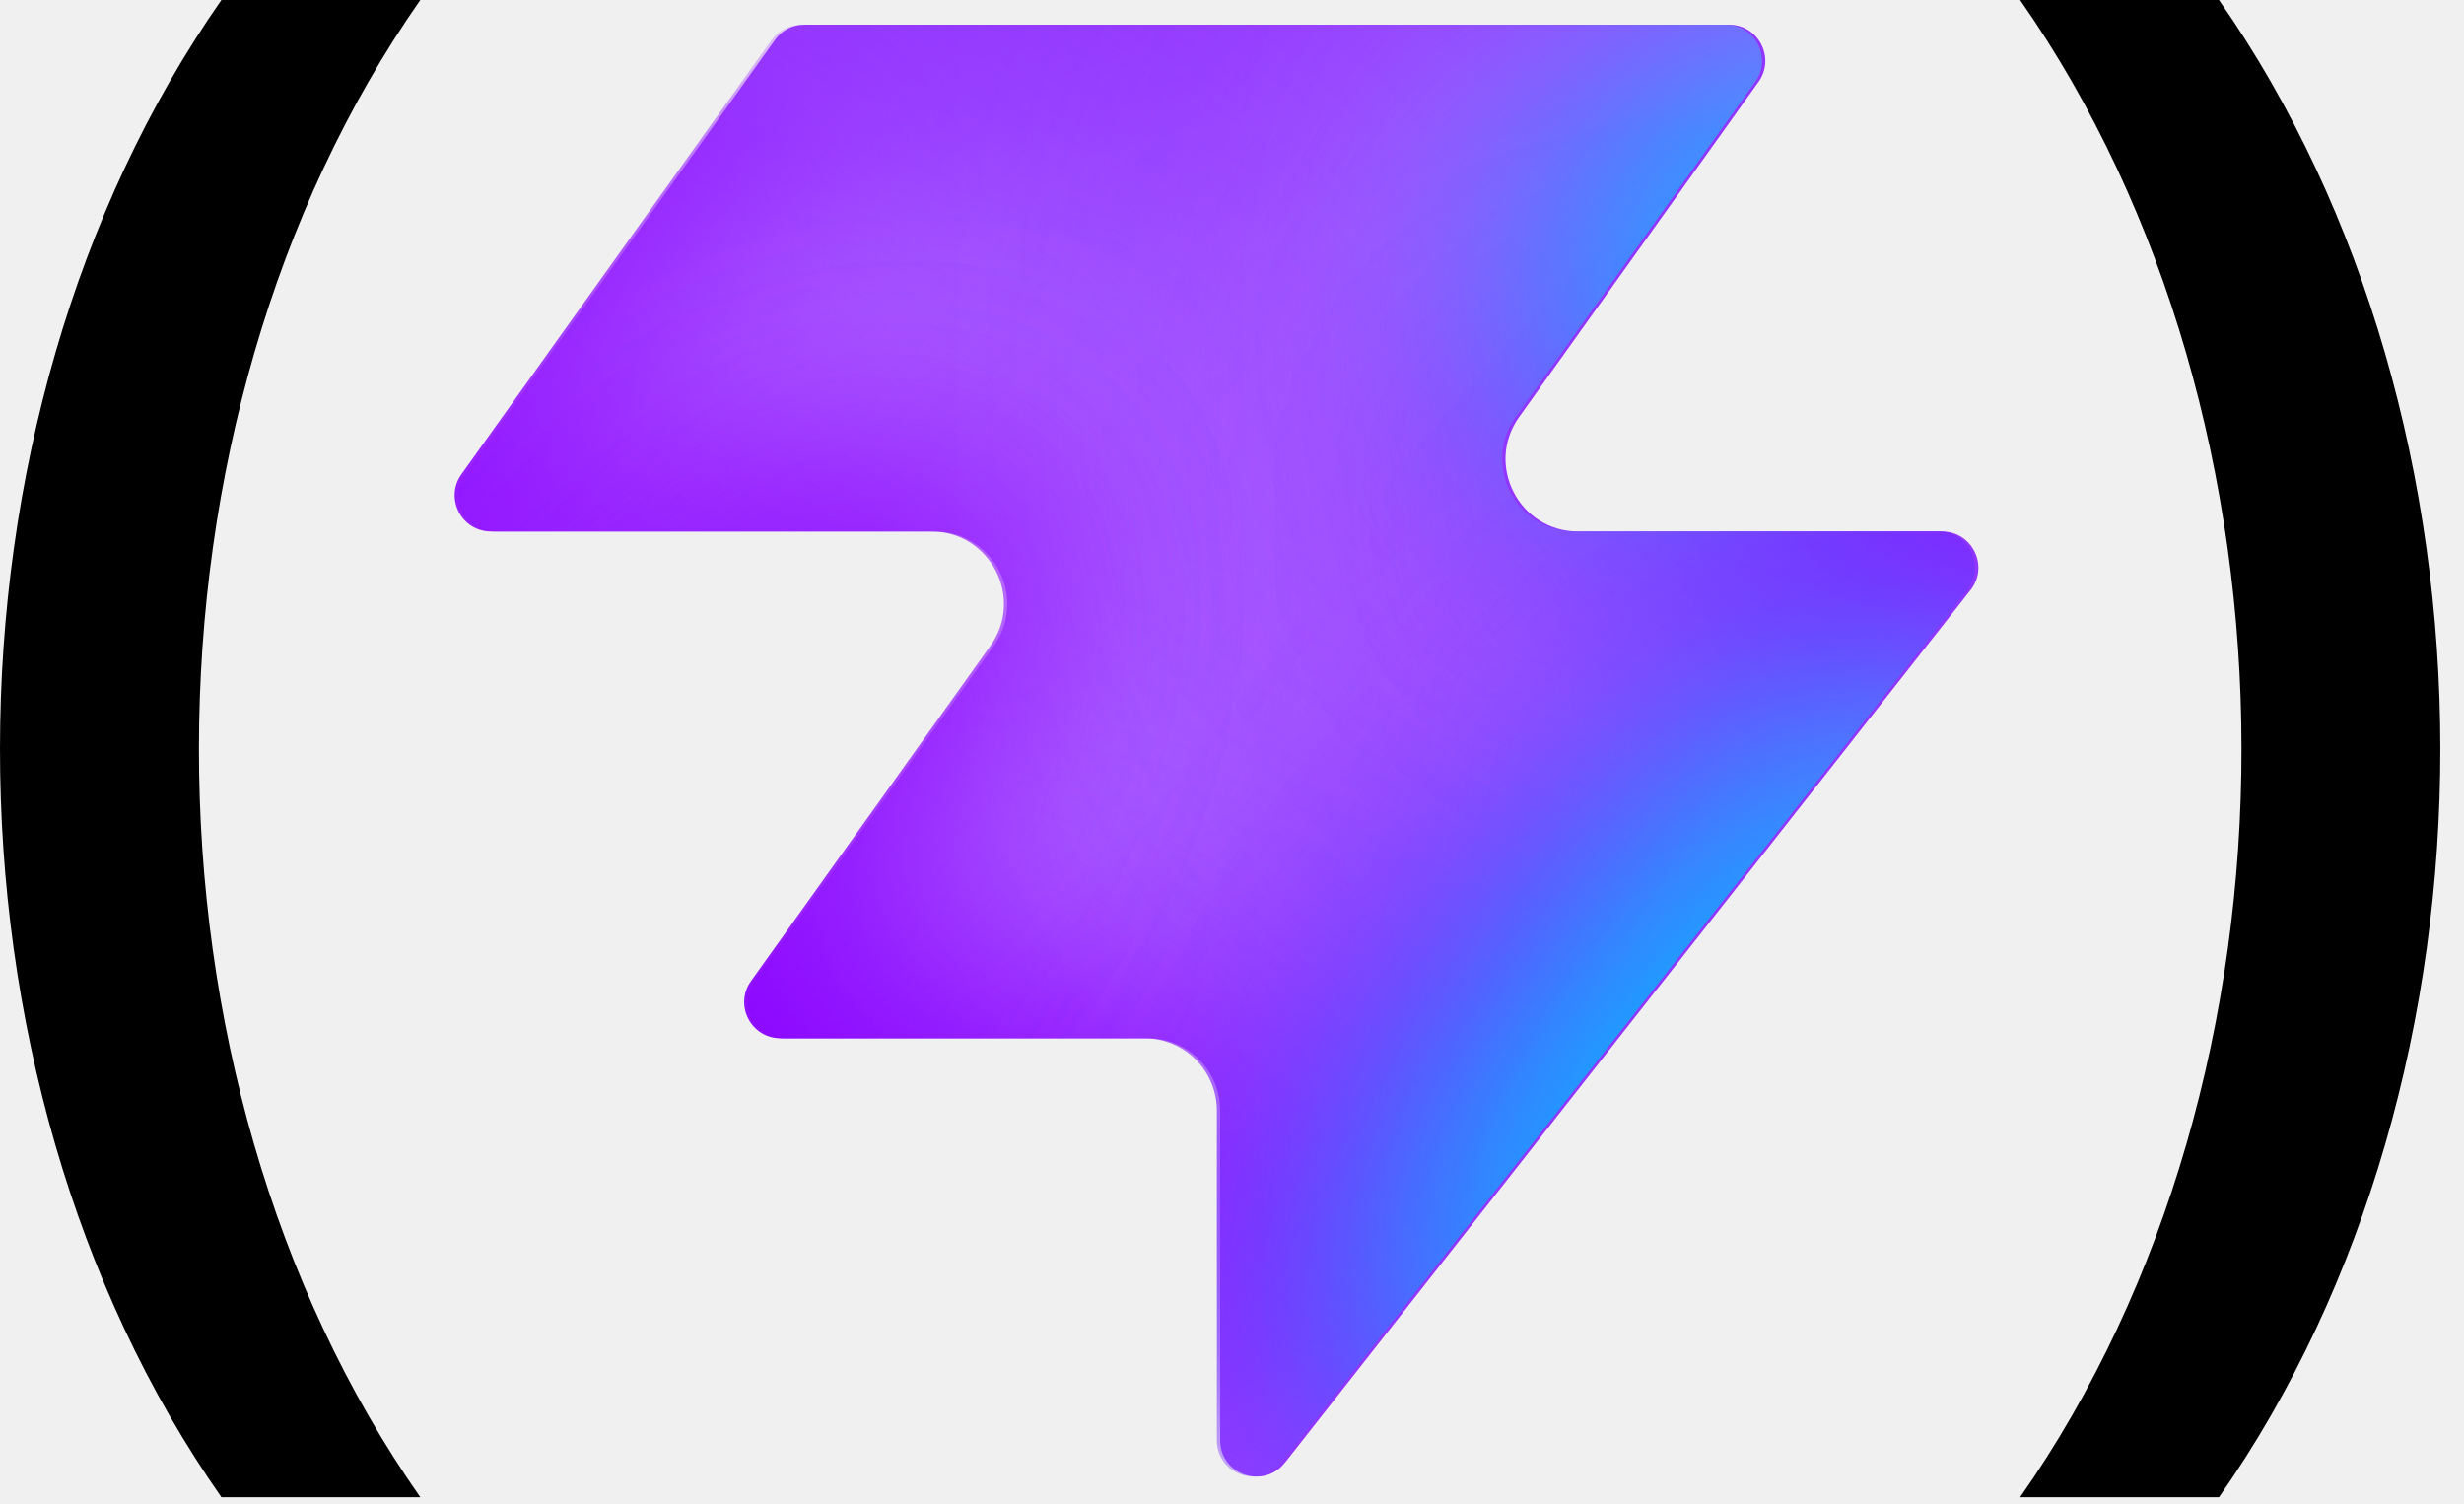
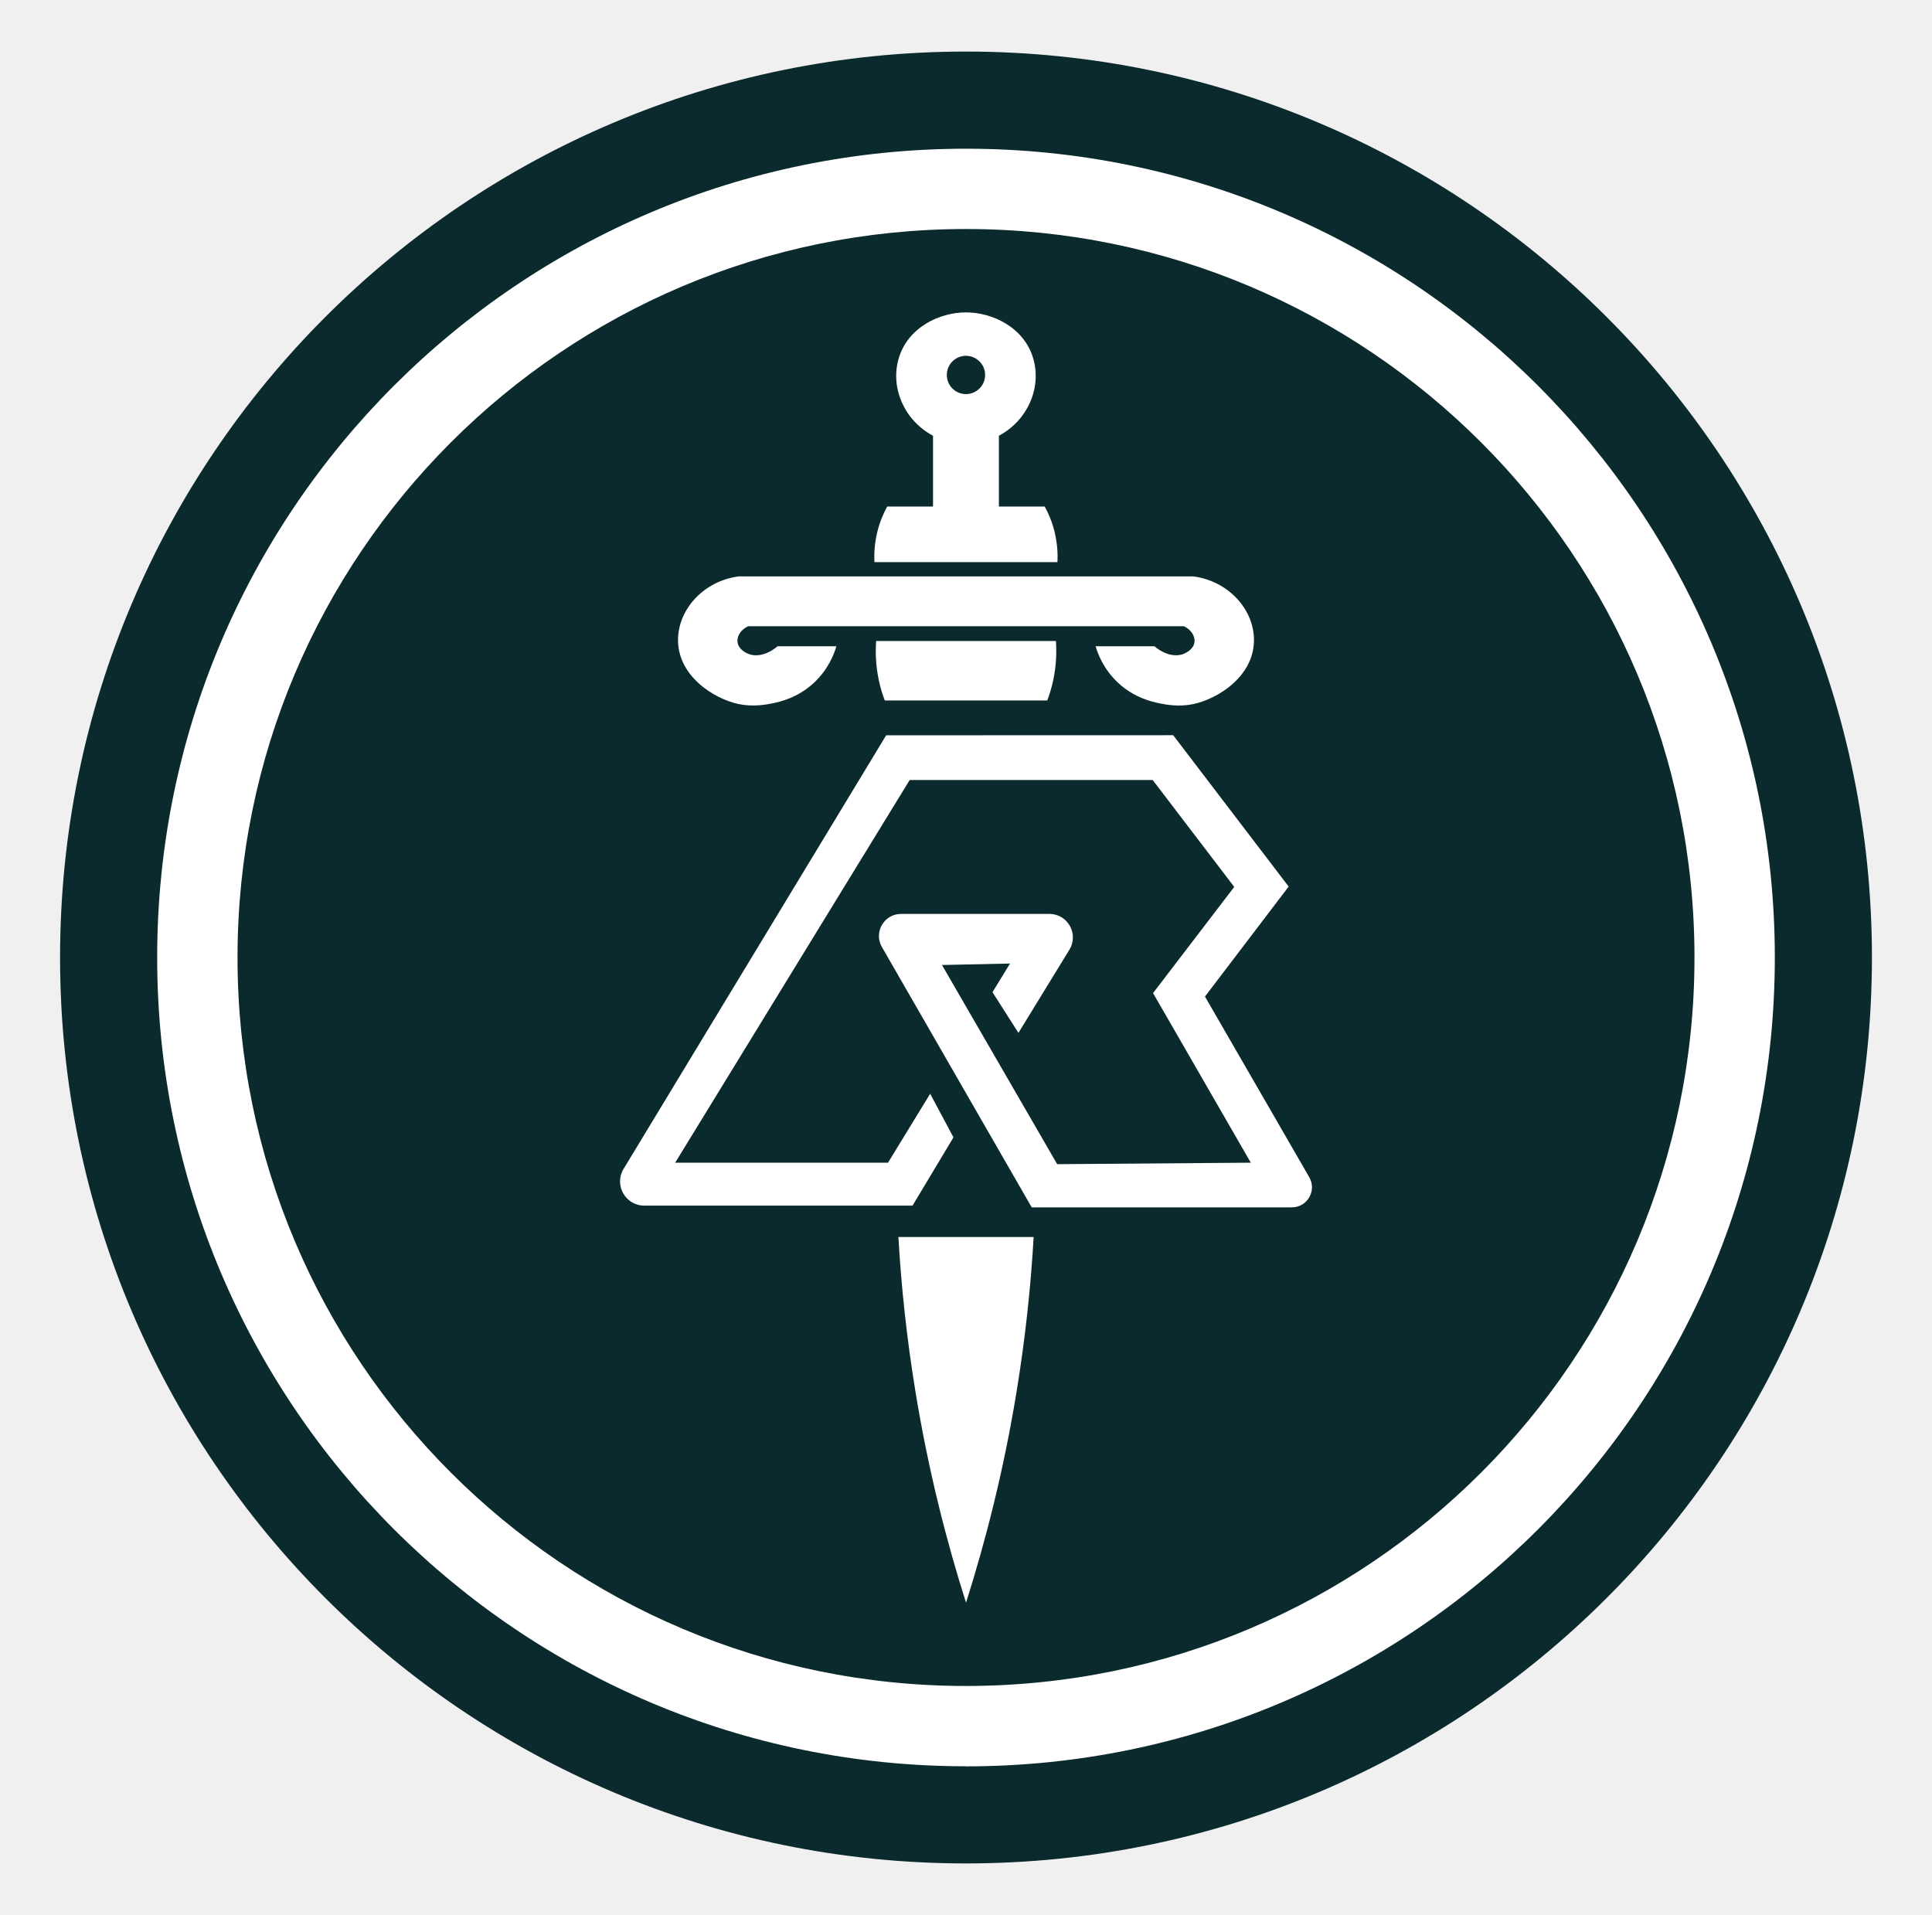
- <svg xmlns="http://www.w3.org/2000/svg" width="77" height="47" fill="none" aria-labelledby="vite-logo-title" viewBox="0 0 77 47">
-   <style>.parenthesis{fill:#000}@media (prefers-color-scheme:dark){.parenthesis{fill:#fff}}</style>
-   <path fill="#9135ff" d="M40.151 45.71c-.663.844-2.02.374-2.02-.699V34.708a2.26 2.26 0 0 0-2.262-2.262H24.493c-.92 0-1.457-1.04-.92-1.788l7.479-10.471c1.07-1.498 0-3.578-1.842-3.578H15.443c-.92 0-1.456-1.04-.92-1.788l9.696-13.576c.213-.297.556-.474.92-.474h28.894c.92 0 1.456 1.04.92 1.788l-7.48 10.472c-1.07 1.497 0 3.578 1.842 3.578h11.376c.944 0 1.474 1.087.89 1.83L40.153 45.712z" />
-   <mask id="a" width="48" height="47" x="14" y="0" maskUnits="userSpaceOnUse" style="mask-type:alpha">
-     <path fill="#000" d="M40.047 45.71c-.663.843-2.02.374-2.02-.699V34.708a2.26 2.26 0 0 0-2.262-2.262H24.389c-.92 0-1.457-1.04-.92-1.788l7.479-10.472c1.07-1.497 0-3.578-1.842-3.578H15.34c-.92 0-1.456-1.04-.92-1.788l9.696-13.575c.213-.297.556-.474.92-.474H53.93c.92 0 1.456 1.04.92 1.788L47.37 13.03c-1.07 1.498 0 3.578 1.842 3.578h11.376c.944 0 1.474 1.088.89 1.831L40.049 45.712z" />
-   </mask>
-   <g mask="url(#a)">
-     <g filter="url(#b)">
-       <ellipse cx="5.508" cy="14.704" fill="#eee6ff" rx="5.508" ry="14.704" transform="rotate(269.814 20.96 11.29)scale(-1 1)" />
-     </g>
-     <g filter="url(#c)">
-       <ellipse cx="10.399" cy="29.851" fill="#eee6ff" rx="10.399" ry="29.851" transform="rotate(89.814 -16.902 -8.275)scale(1 -1)" />
-     </g>
-     <g filter="url(#d)">
-       <ellipse cx="5.508" cy="30.487" fill="#8900ff" rx="5.508" ry="30.487" transform="rotate(89.814 -19.197 -7.127)scale(1 -1)" />
-     </g>
-     <g filter="url(#e)">
-       <ellipse cx="5.508" cy="30.599" fill="#8900ff" rx="5.508" ry="30.599" transform="rotate(89.814 -25.928 4.177)scale(1 -1)" />
-     </g>
-     <g filter="url(#f)">
-       <ellipse cx="5.508" cy="30.599" fill="#8900ff" rx="5.508" ry="30.599" transform="rotate(89.814 -25.738 5.52)scale(1 -1)" />
-     </g>
-     <g filter="url(#g)">
-       <ellipse cx="14.072" cy="22.078" fill="#eee6ff" rx="14.072" ry="22.078" transform="rotate(93.35 31.245 55.578)scale(-1 1)" />
-     </g>
-     <g filter="url(#h)">
-       <ellipse cx="3.47" cy="21.501" fill="#8900ff" rx="3.47" ry="21.501" transform="rotate(89.009 35.419 55.202)scale(-1 1)" />
-     </g>
-     <g filter="url(#i)">
-       <ellipse cx="3.47" cy="21.501" fill="#8900ff" rx="3.47" ry="21.501" transform="rotate(89.009 35.419 55.202)scale(-1 1)" />
-     </g>
-     <g filter="url(#j)">
-       <ellipse cx="14.592" cy="9.743" fill="#8900ff" rx="4.407" ry="29.108" transform="rotate(39.51 14.592 9.743)" />
-     </g>
-     <g filter="url(#k)">
-       <ellipse cx="61.728" cy="-5.321" fill="#8900ff" rx="4.407" ry="29.108" transform="rotate(37.892 61.728 -5.32)" />
-     </g>
-     <g filter="url(#l)">
-       <ellipse cx="55.618" cy="7.104" fill="#00c2ff" rx="5.971" ry="9.665" transform="rotate(37.892 55.618 7.104)" />
-     </g>
-     <g filter="url(#m)">
-       <ellipse cx="12.326" cy="39.103" fill="#8900ff" rx="4.407" ry="29.108" transform="rotate(37.892 12.326 39.103)" />
-     </g>
-     <g filter="url(#n)">
-       <ellipse cx="12.326" cy="39.103" fill="#8900ff" rx="4.407" ry="29.108" transform="rotate(37.892 12.326 39.103)" />
-     </g>
-     <g filter="url(#o)">
-       <ellipse cx="49.857" cy="30.678" fill="#8900ff" rx="4.407" ry="29.108" transform="rotate(37.892 49.857 30.678)" />
-     </g>
-     <g filter="url(#p)">
-       <ellipse cx="52.623" cy="33.171" fill="#00c2ff" rx="5.971" ry="15.297" transform="rotate(37.892 52.623 33.17)" />
+ <svg xmlns="http://www.w3.org/2000/svg" id="Layer_1" data-name="Layer 1" viewBox="0 0 479.26 475.04">
+   <defs>
+     <style>
+       .cls-1 {
+         fill: #fff;
+       }
+ 
+       .cls-2 {
+         fill: #0b2a2d;
+       }
+     </style>
+   </defs>
+   <circle class="cls-1" cx="238.44" cy="234.07" r="213.4" />
+   <g>
+     <circle class="cls-2" cx="239.63" cy="237.52" r="180.71" />
+     <g>
+       <path class="cls-1" d="M219.82,182.4l71.21-.02,28.64,37.55c-6.92,9.09-13.84,18.19-20.76,27.28,8.62,14.94,17.25,29.87,25.87,44.81,1.92,3.32-.48,7.48-4.32,7.48h-64.53c-12.39-21.53-24.78-43.05-37.16-64.58-2.1-3.65,.53-8.21,4.75-8.21h36.79c4.56,0,7.35,4.99,4.97,8.88-4.21,6.88-8.43,13.75-12.64,20.63-2.15-3.37-4.3-6.73-6.44-10.1,1.45-2.37,2.9-4.73,4.35-7.1-5.63,.12-11.25,.24-16.88,.36,9.53,16.47,19.05,32.94,28.58,49.41,16.01-.12,32.02-.25,48.03-.37-8.08-14.02-16.17-28.05-24.25-42.07,6.71-8.78,13.43-17.56,20.14-26.34-6.74-8.84-13.48-17.68-20.23-26.52-20.09,0-40.18,0-60.28,0-19.39,31.65-38.78,63.3-58.18,94.94h52.8c3.49-5.7,6.97-11.4,10.46-17.11,1.93,3.61,3.85,7.21,5.78,10.82-4.47,7.45-5.68,9.48-10.15,16.93h-66.54c-4.68,0-7.57-5.11-5.14-9.11,21.71-35.85,43.42-71.7,65.13-107.55Z" />
+       <g>
+         <path class="cls-1" d="M296.03,142.99h-112.81c-8.51,1.11-14.77,7.9-15.02,15.33-.31,9.28,8.9,15.04,15.02,16.33,3.62,.76,6.9,.12,8.31-.16,1.9-.39,6.33-1.35,10.37-5.11,3.58-3.33,5.01-7.14,5.58-9.06h-14.61c-2.38,2.04-5.25,2.8-7.44,1.79-.37-.17-2.26-1.03-2.48-2.83-.19-1.49,.85-3.1,2.62-3.93h108.12c1.77,.83,2.8,2.44,2.62,3.93-.22,1.79-2.11,2.66-2.48,2.83-2.19,1-5.07,.25-7.44-1.79h-14.61c.57,1.92,2.01,5.74,5.58,9.06,4.04,3.76,8.47,4.72,10.37,5.11,1.4,.29,4.69,.93,8.31,.16,6.13-1.29,15.33-7.05,15.02-16.33-.25-7.43-6.51-14.22-15.02-15.33Z" />
+         <path class="cls-1" d="M261.92,159.01h-44.58c-.19,2.62-.14,6.02,.69,9.86,.4,1.83,.91,3.47,1.45,4.89h40.31c.54-1.43,1.05-3.06,1.45-4.89,.83-3.84,.88-7.24,.69-9.86Z" />
+         <path class="cls-1" d="M261.64,132.07c-.65-2.71-1.63-4.87-2.48-6.41h-11.37v-17.57c7.13-3.79,10.62-11.88,8.54-19.09-2.26-7.85-10.22-11.51-16.71-11.51s-14.45,3.66-16.71,11.51c-2.08,7.21,1.41,15.3,8.54,19.09v17.57h-11.37c-.85,1.54-1.83,3.7-2.48,6.41-.71,2.96-.78,5.53-.69,7.37h45.41c.09-1.85,.02-4.42-.69-7.37Zm-22.02-34.31c-2.63,0-4.75-2.13-4.75-4.75s2.13-4.75,4.75-4.75,4.75,2.13,4.75,4.75-2.13,4.75-4.75,4.75Z" />
+       </g>
+       <path class="cls-1" d="M239.63,397.55c-4.79-15.05-9.28-32.5-12.5-52.1-2.27-13.81-3.59-26.75-4.27-38.59h33.55c-.68,11.84-2,24.77-4.27,38.59-3.22,19.6-7.72,37.05-12.5,52.1" />
    </g>
  </g>
-   <path d="M6.919 0c-9.198 13.166-9.252 33.575 0 46.789h6.215c-9.25-13.214-9.196-33.623 0-46.789zm62.424 0h-6.215c9.198 13.166 9.252 33.575 0 46.789h6.215c9.25-13.214 9.196-33.623 0-46.789" class="parenthesis" />
-   <defs>
-     <filter id="b" width="60.045" height="41.654" x="-5.564" y="16.92" color-interpolation-filters="sRGB" filterUnits="userSpaceOnUse">
-       <feFlood flood-opacity="0" result="BackgroundImageFix" />
-       <feBlend in="SourceGraphic" in2="BackgroundImageFix" result="shape" />
-       <feGaussianBlur result="effect1_foregroundBlur_2002_17286" stdDeviation="7.659" />
-     </filter>
-     <filter id="c" width="90.34" height="51.437" x="-40.407" y="-6.762" color-interpolation-filters="sRGB" filterUnits="userSpaceOnUse">
-       <feFlood flood-opacity="0" result="BackgroundImageFix" />
-       <feBlend in="SourceGraphic" in2="BackgroundImageFix" result="shape" />
-       <feGaussianBlur result="effect1_foregroundBlur_2002_17286" stdDeviation="7.659" />
-     </filter>
-     <filter id="d" width="79.355" height="29.4" x="-35.435" y="2.801" color-interpolation-filters="sRGB" filterUnits="userSpaceOnUse">
-       <feFlood flood-opacity="0" result="BackgroundImageFix" />
-       <feBlend in="SourceGraphic" in2="BackgroundImageFix" result="shape" />
-       <feGaussianBlur result="effect1_foregroundBlur_2002_17286" stdDeviation="4.596" />
-     </filter>
-     <filter id="e" width="79.579" height="29.4" x="-30.84" y="20.8" color-interpolation-filters="sRGB" filterUnits="userSpaceOnUse">
-       <feFlood flood-opacity="0" result="BackgroundImageFix" />
-       <feBlend in="SourceGraphic" in2="BackgroundImageFix" result="shape" />
-       <feGaussianBlur result="effect1_foregroundBlur_2002_17286" stdDeviation="4.596" />
-     </filter>
-     <filter id="f" width="79.579" height="29.4" x="-29.307" y="21.949" color-interpolation-filters="sRGB" filterUnits="userSpaceOnUse">
-       <feFlood flood-opacity="0" result="BackgroundImageFix" />
-       <feBlend in="SourceGraphic" in2="BackgroundImageFix" result="shape" />
-       <feGaussianBlur result="effect1_foregroundBlur_2002_17286" stdDeviation="4.596" />
-     </filter>
-     <filter id="g" width="74.749" height="58.852" x="29.961" y="-17.13" color-interpolation-filters="sRGB" filterUnits="userSpaceOnUse">
-       <feFlood flood-opacity="0" result="BackgroundImageFix" />
-       <feBlend in="SourceGraphic" in2="BackgroundImageFix" result="shape" />
-       <feGaussianBlur result="effect1_foregroundBlur_2002_17286" stdDeviation="7.659" />
-     </filter>
-     <filter id="h" width="61.377" height="25.362" x="37.754" y="3.055" color-interpolation-filters="sRGB" filterUnits="userSpaceOnUse">
-       <feFlood flood-opacity="0" result="BackgroundImageFix" />
-       <feBlend in="SourceGraphic" in2="BackgroundImageFix" result="shape" />
-       <feGaussianBlur result="effect1_foregroundBlur_2002_17286" stdDeviation="4.596" />
-     </filter>
-     <filter id="i" width="61.377" height="25.362" x="37.754" y="3.055" color-interpolation-filters="sRGB" filterUnits="userSpaceOnUse">
-       <feFlood flood-opacity="0" result="BackgroundImageFix" />
-       <feBlend in="SourceGraphic" in2="BackgroundImageFix" result="shape" />
-       <feGaussianBlur result="effect1_foregroundBlur_2002_17286" stdDeviation="4.596" />
-     </filter>
-     <filter id="j" width="56.045" height="63.649" x="-13.43" y="-22.082" color-interpolation-filters="sRGB" filterUnits="userSpaceOnUse">
-       <feFlood flood-opacity="0" result="BackgroundImageFix" />
-       <feBlend in="SourceGraphic" in2="BackgroundImageFix" result="shape" />
-       <feGaussianBlur result="effect1_foregroundBlur_2002_17286" stdDeviation="4.596" />
-     </filter>
-     <filter id="k" width="54.814" height="64.646" x="34.321" y="-37.644" color-interpolation-filters="sRGB" filterUnits="userSpaceOnUse">
-       <feFlood flood-opacity="0" result="BackgroundImageFix" />
-       <feBlend in="SourceGraphic" in2="BackgroundImageFix" result="shape" />
-       <feGaussianBlur result="effect1_foregroundBlur_2002_17286" stdDeviation="4.596" />
-     </filter>
-     <filter id="l" width="33.541" height="35.313" x="38.847" y="-10.552" color-interpolation-filters="sRGB" filterUnits="userSpaceOnUse">
-       <feFlood flood-opacity="0" result="BackgroundImageFix" />
-       <feBlend in="SourceGraphic" in2="BackgroundImageFix" result="shape" />
-       <feGaussianBlur result="effect1_foregroundBlur_2002_17286" stdDeviation="4.596" />
-     </filter>
-     <filter id="m" width="54.814" height="64.646" x="-15.081" y="6.78" color-interpolation-filters="sRGB" filterUnits="userSpaceOnUse">
-       <feFlood flood-opacity="0" result="BackgroundImageFix" />
-       <feBlend in="SourceGraphic" in2="BackgroundImageFix" result="shape" />
-       <feGaussianBlur result="effect1_foregroundBlur_2002_17286" stdDeviation="4.596" />
-     </filter>
-     <filter id="n" width="54.814" height="64.646" x="-15.081" y="6.78" color-interpolation-filters="sRGB" filterUnits="userSpaceOnUse">
-       <feFlood flood-opacity="0" result="BackgroundImageFix" />
-       <feBlend in="SourceGraphic" in2="BackgroundImageFix" result="shape" />
-       <feGaussianBlur result="effect1_foregroundBlur_2002_17286" stdDeviation="4.596" />
-     </filter>
-     <filter id="o" width="54.814" height="64.646" x="22.45" y="-1.645" color-interpolation-filters="sRGB" filterUnits="userSpaceOnUse">
-       <feFlood flood-opacity="0" result="BackgroundImageFix" />
-       <feBlend in="SourceGraphic" in2="BackgroundImageFix" result="shape" />
-       <feGaussianBlur result="effect1_foregroundBlur_2002_17286" stdDeviation="4.596" />
-     </filter>
-     <filter id="p" width="39.409" height="43.623" x="32.919" y="11.36" color-interpolation-filters="sRGB" filterUnits="userSpaceOnUse">
-       <feFlood flood-opacity="0" result="BackgroundImageFix" />
-       <feBlend in="SourceGraphic" in2="BackgroundImageFix" result="shape" />
-       <feGaussianBlur result="effect1_foregroundBlur_2002_17286" stdDeviation="4.596" />
-     </filter>
-   </defs>
+   <path class="cls-2" d="M239.63,12.79C115.51,12.79,14.9,113.41,14.9,237.52s100.61,224.73,224.73,224.73,224.73-100.61,224.73-224.73S363.74,12.79,239.63,12.79Zm0,425.36c-110.81,0-200.64-89.83-200.64-200.64S128.82,36.89,239.63,36.89s200.64,89.83,200.64,200.64-89.83,200.64-200.64,200.64Z" />
</svg>
